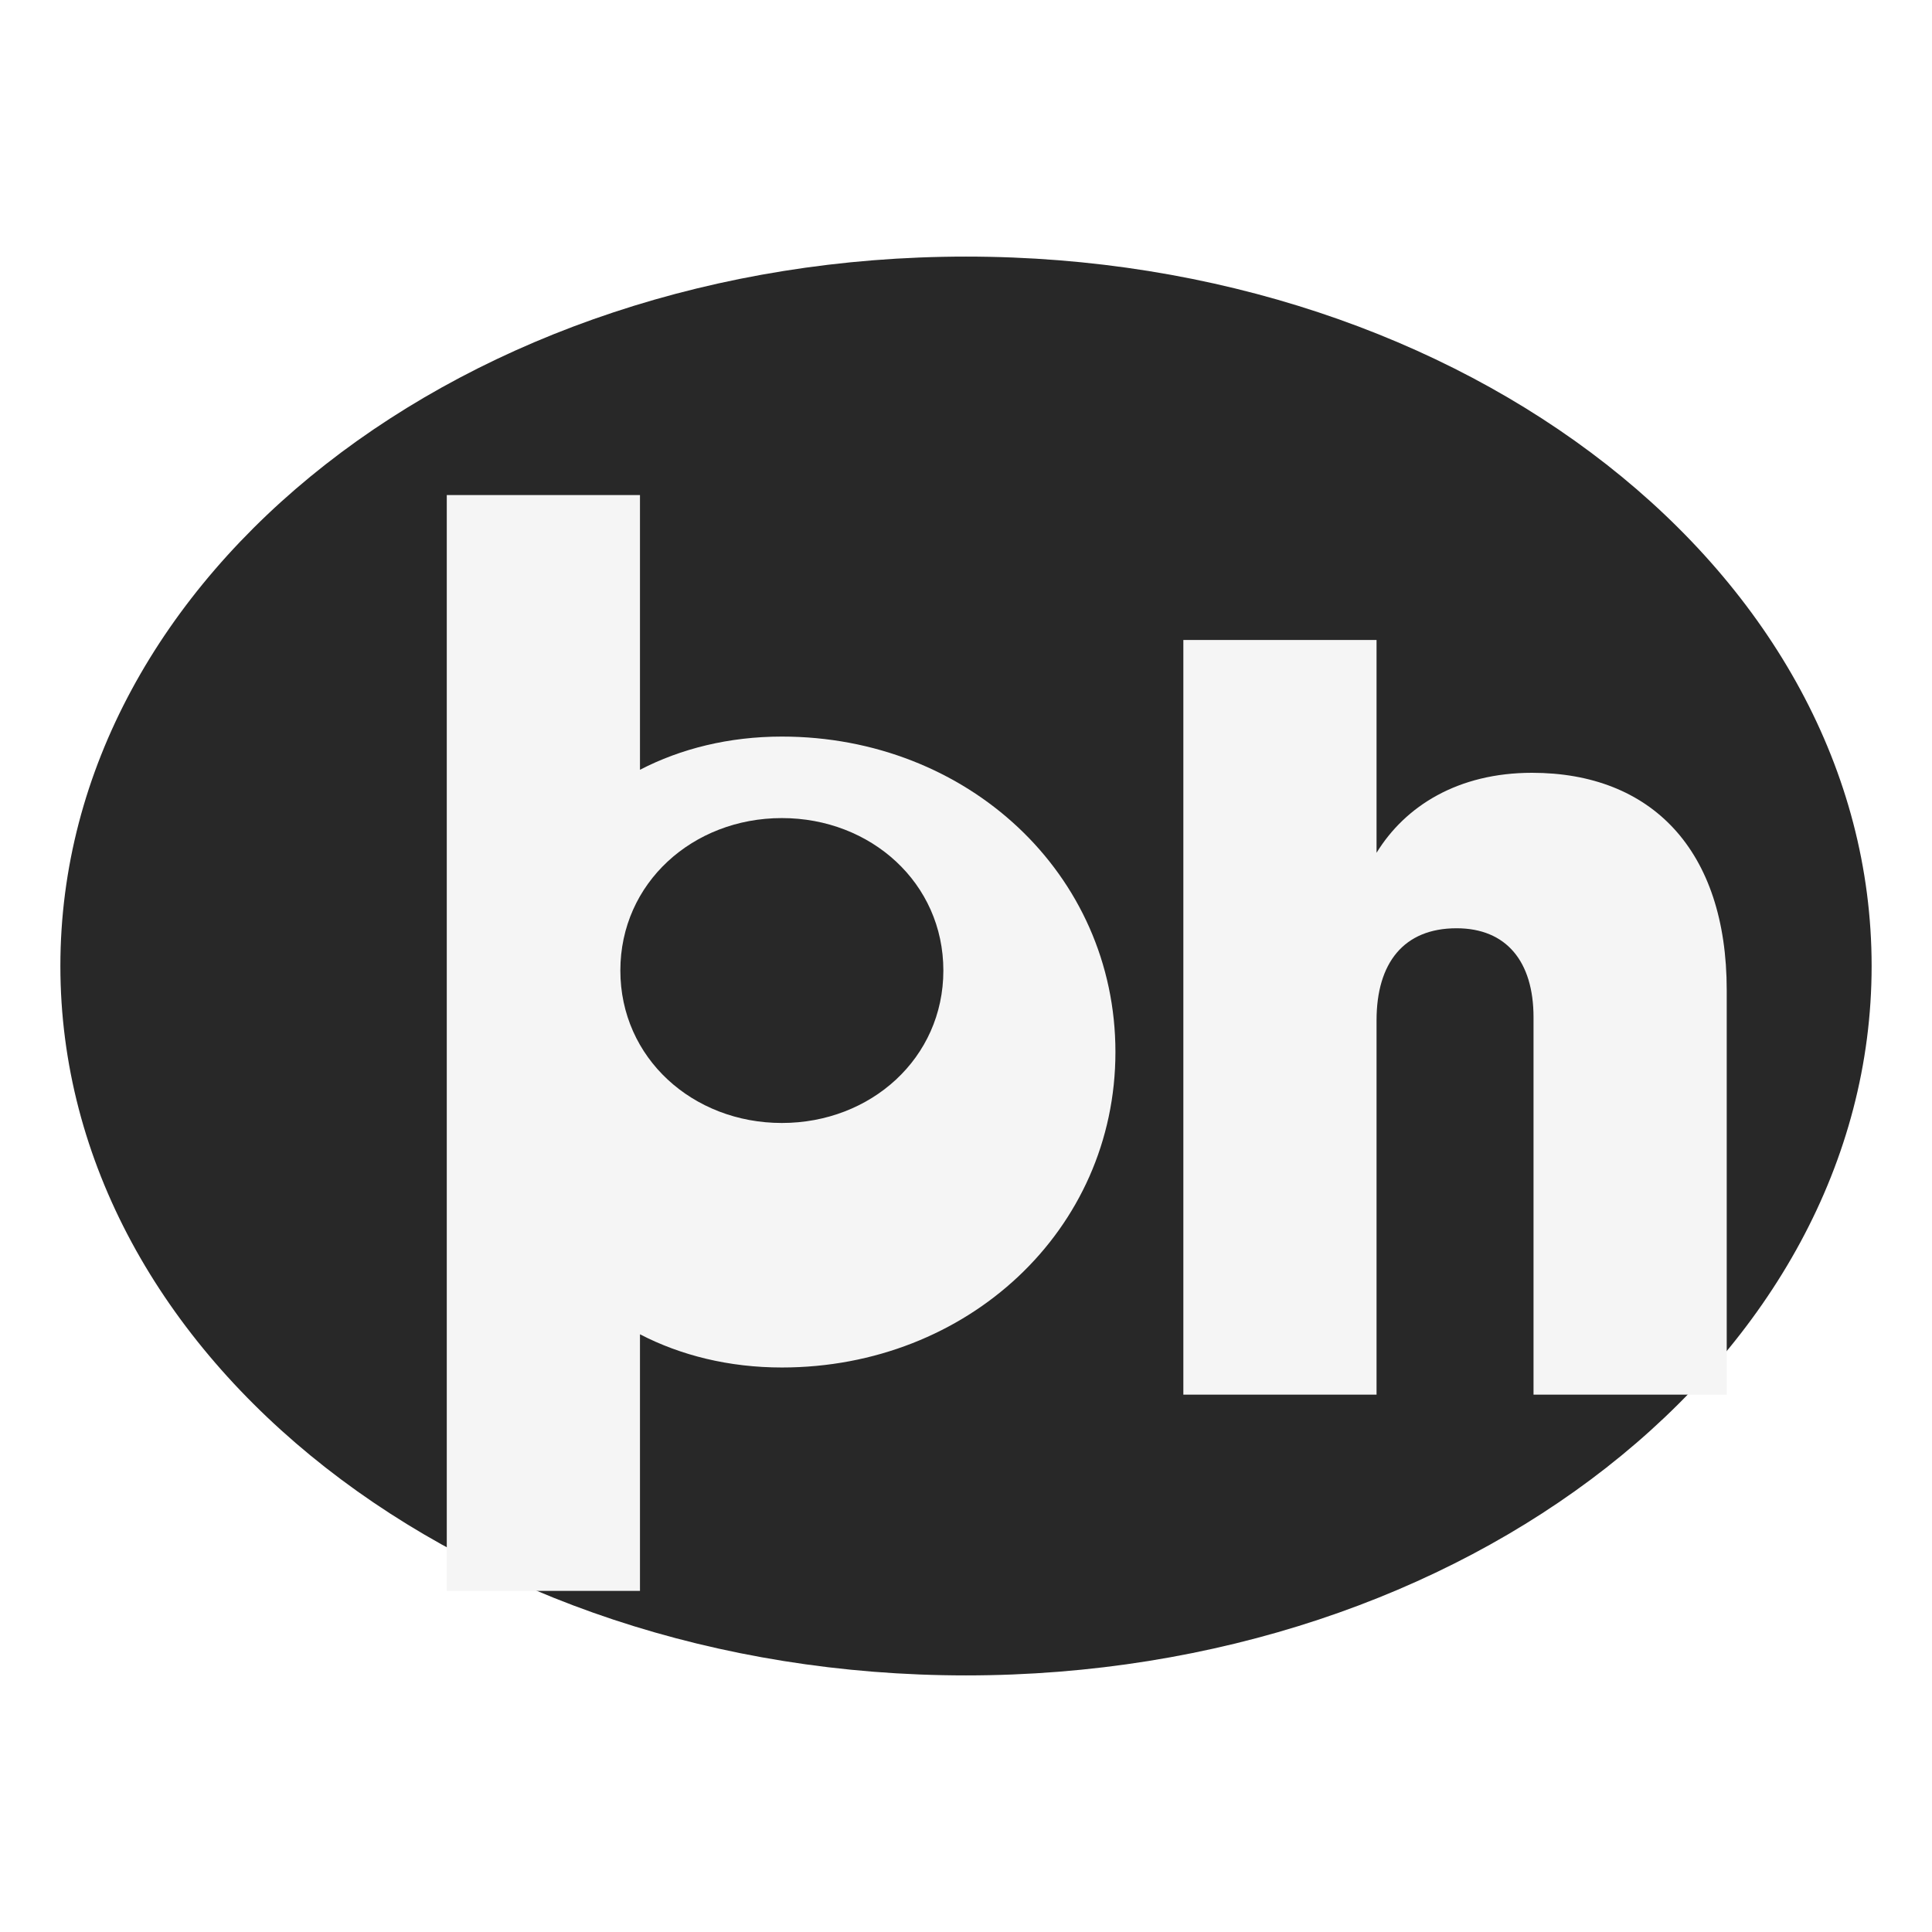
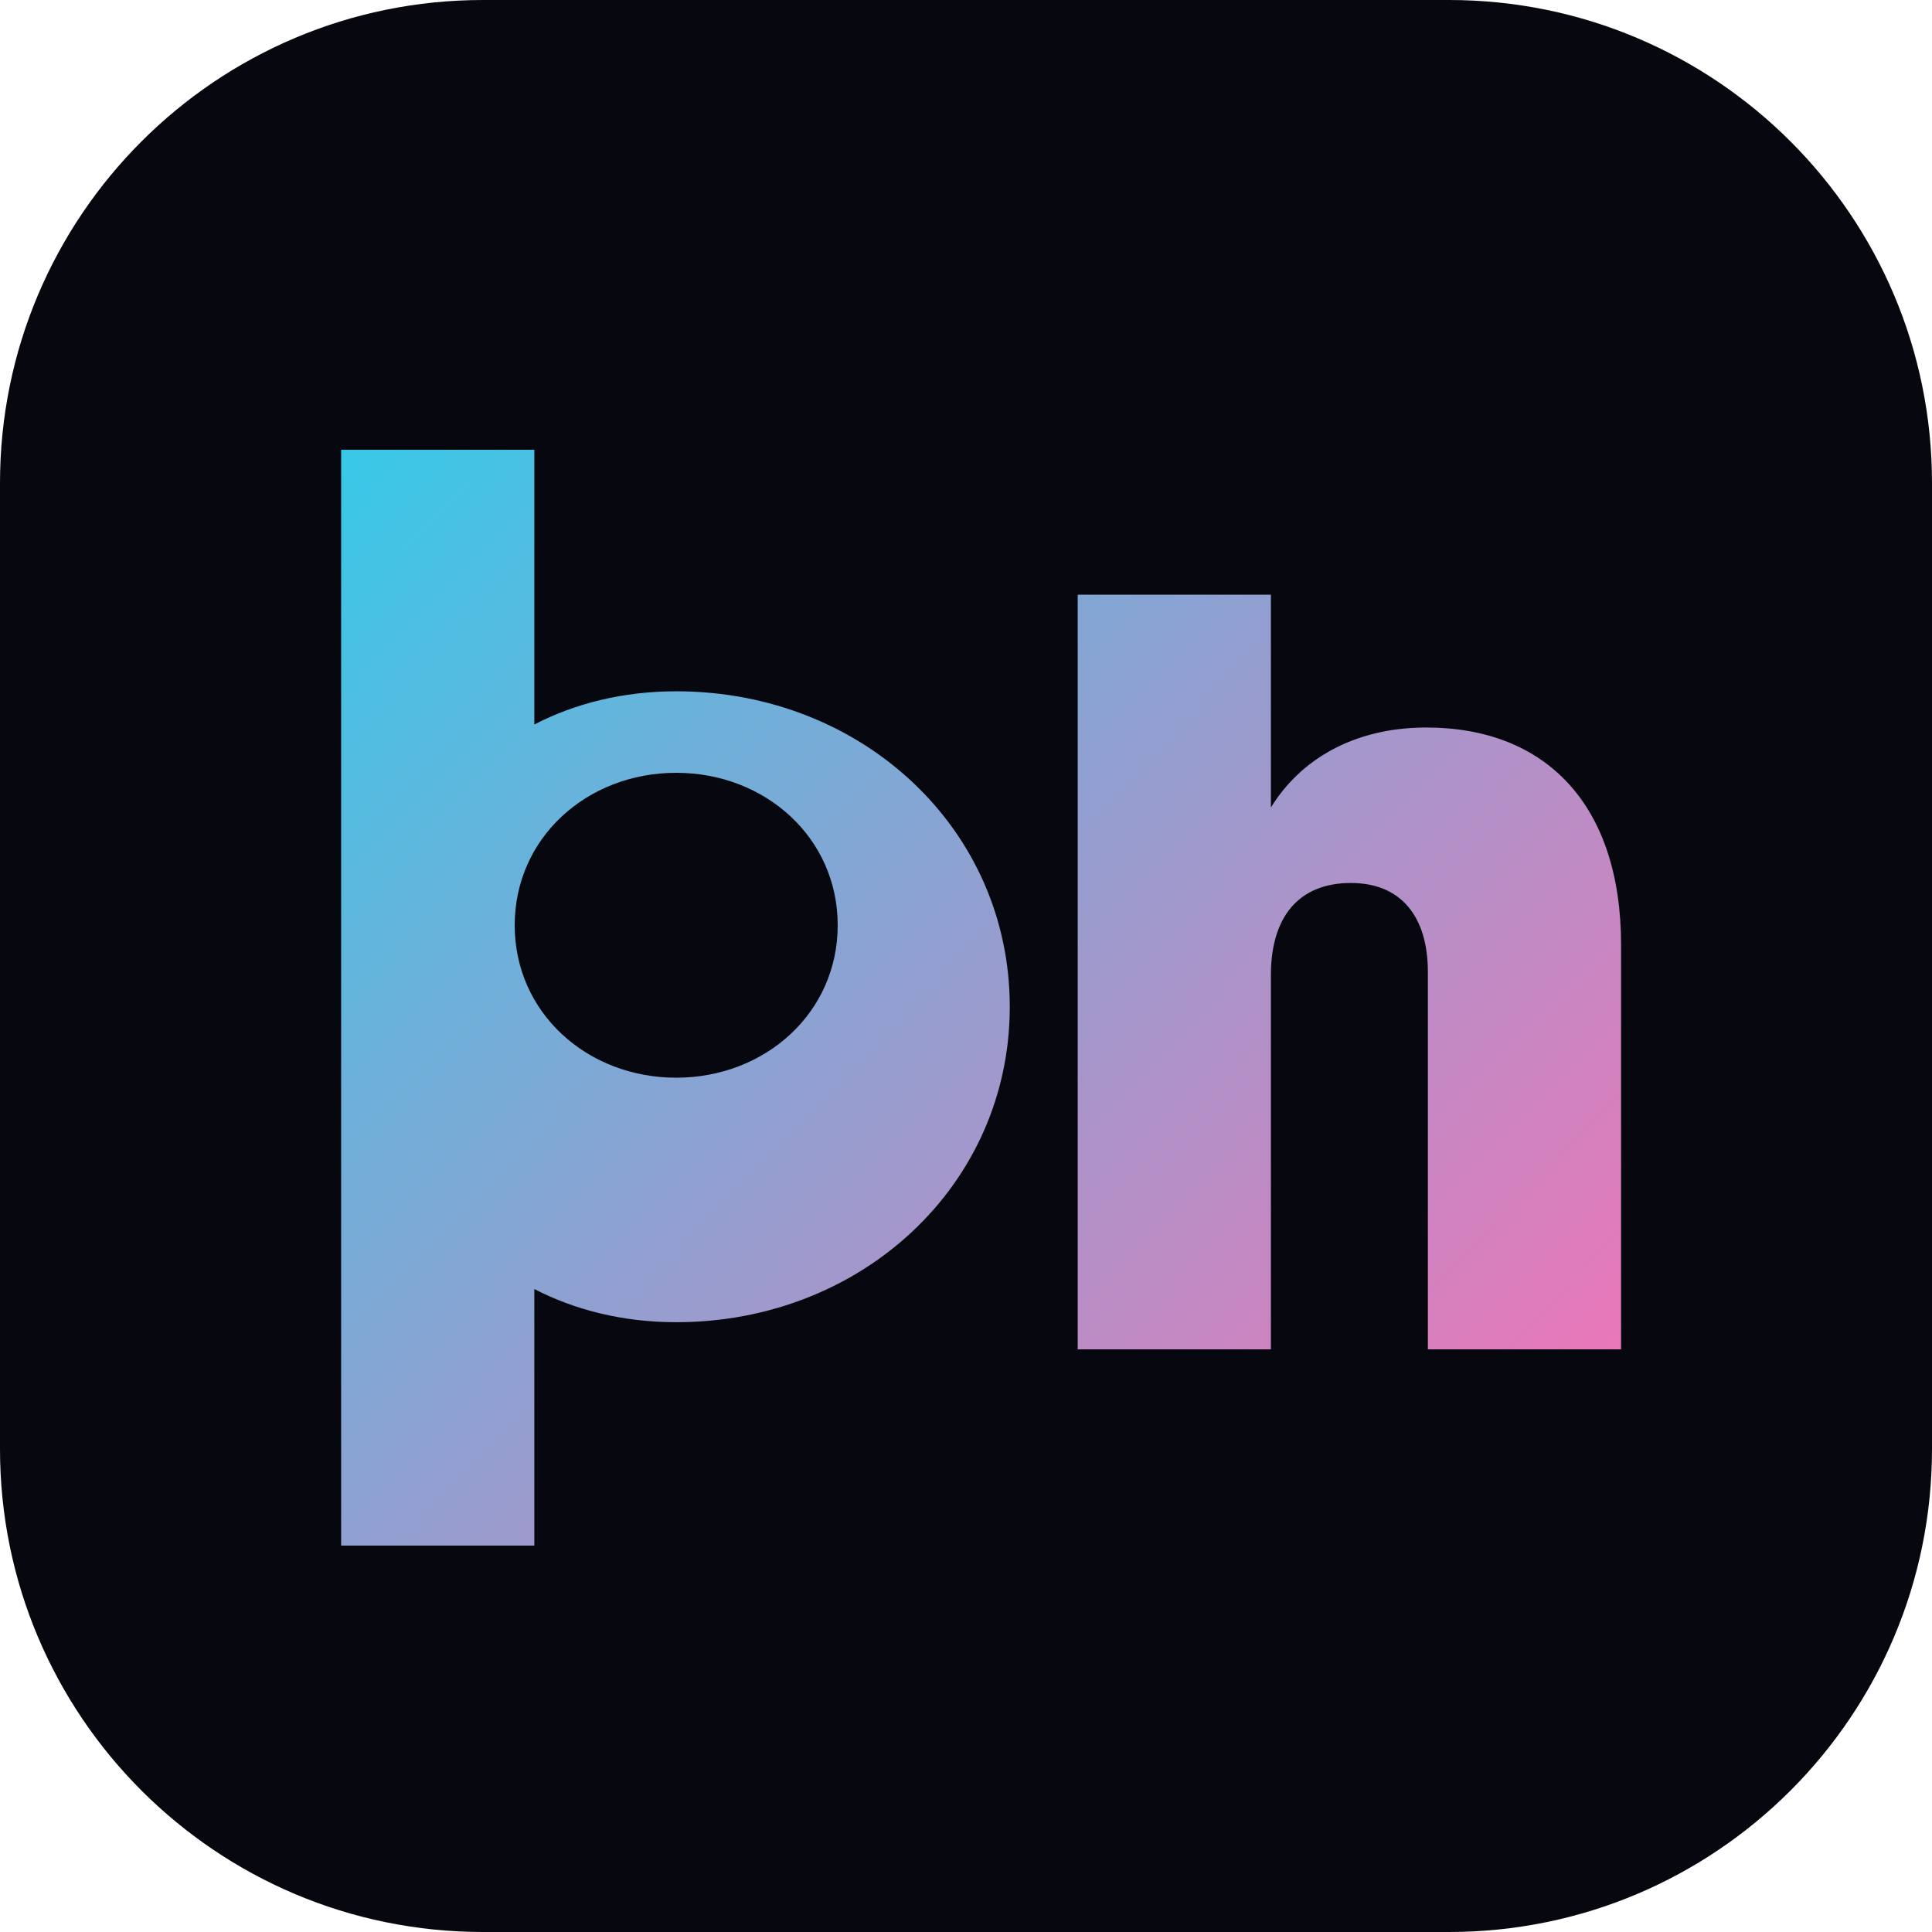
<svg xmlns="http://www.w3.org/2000/svg" viewBox="0 0 64 64">
-   <ellipse cx="32" cy="32" rx="30" ry="23.5" fill="#282828" />
-   <g fill="#f5f5f5">
+   <defs>
+     <linearGradient id="pn" x1="10" y1="12" x2="54" y2="54" gradientUnits="userSpaceOnUse">
+       <stop offset="0" stop-color="#22d3ee" />
+       <stop offset="1" stop-color="#f472b6" />
+     </linearGradient>
+   </defs>
+   <rect width="64" height="64" rx="16" fill="#07080f" />
+   <g fill="url(#pn)" transform="translate(-3.5 -1.5)">
    <path fill-rule="evenodd" d="M14.8 16.4h6.4v9.1c1.35-.7 2.95-1.1 4.7-1.1 6.15 0 11.05 4.55 11.05 10.45S32.05 45.3 25.9 45.3c-1.75 0-3.35-.4-4.7-1.1v8.5h-6.4V16.4zm11.1 10.7c-2.95 0-5.35 2.15-5.35 5.05s2.4 5.05 5.35 5.05 5.35-2.15 5.35-5.05-2.4-5.05-5.35-5.05z" />
    <path d="M39.2 21.2h6.4v7.05c.95-1.55 2.7-2.65 5.15-2.65 3.95 0 6.45 2.55 6.45 7.2v13.4h-6.4V33.7c0-1.85-.9-2.95-2.55-2.95-1.75 0-2.65 1.15-2.65 3.05v12.4h-6.4V21.2z" />
  </g>
</svg>
